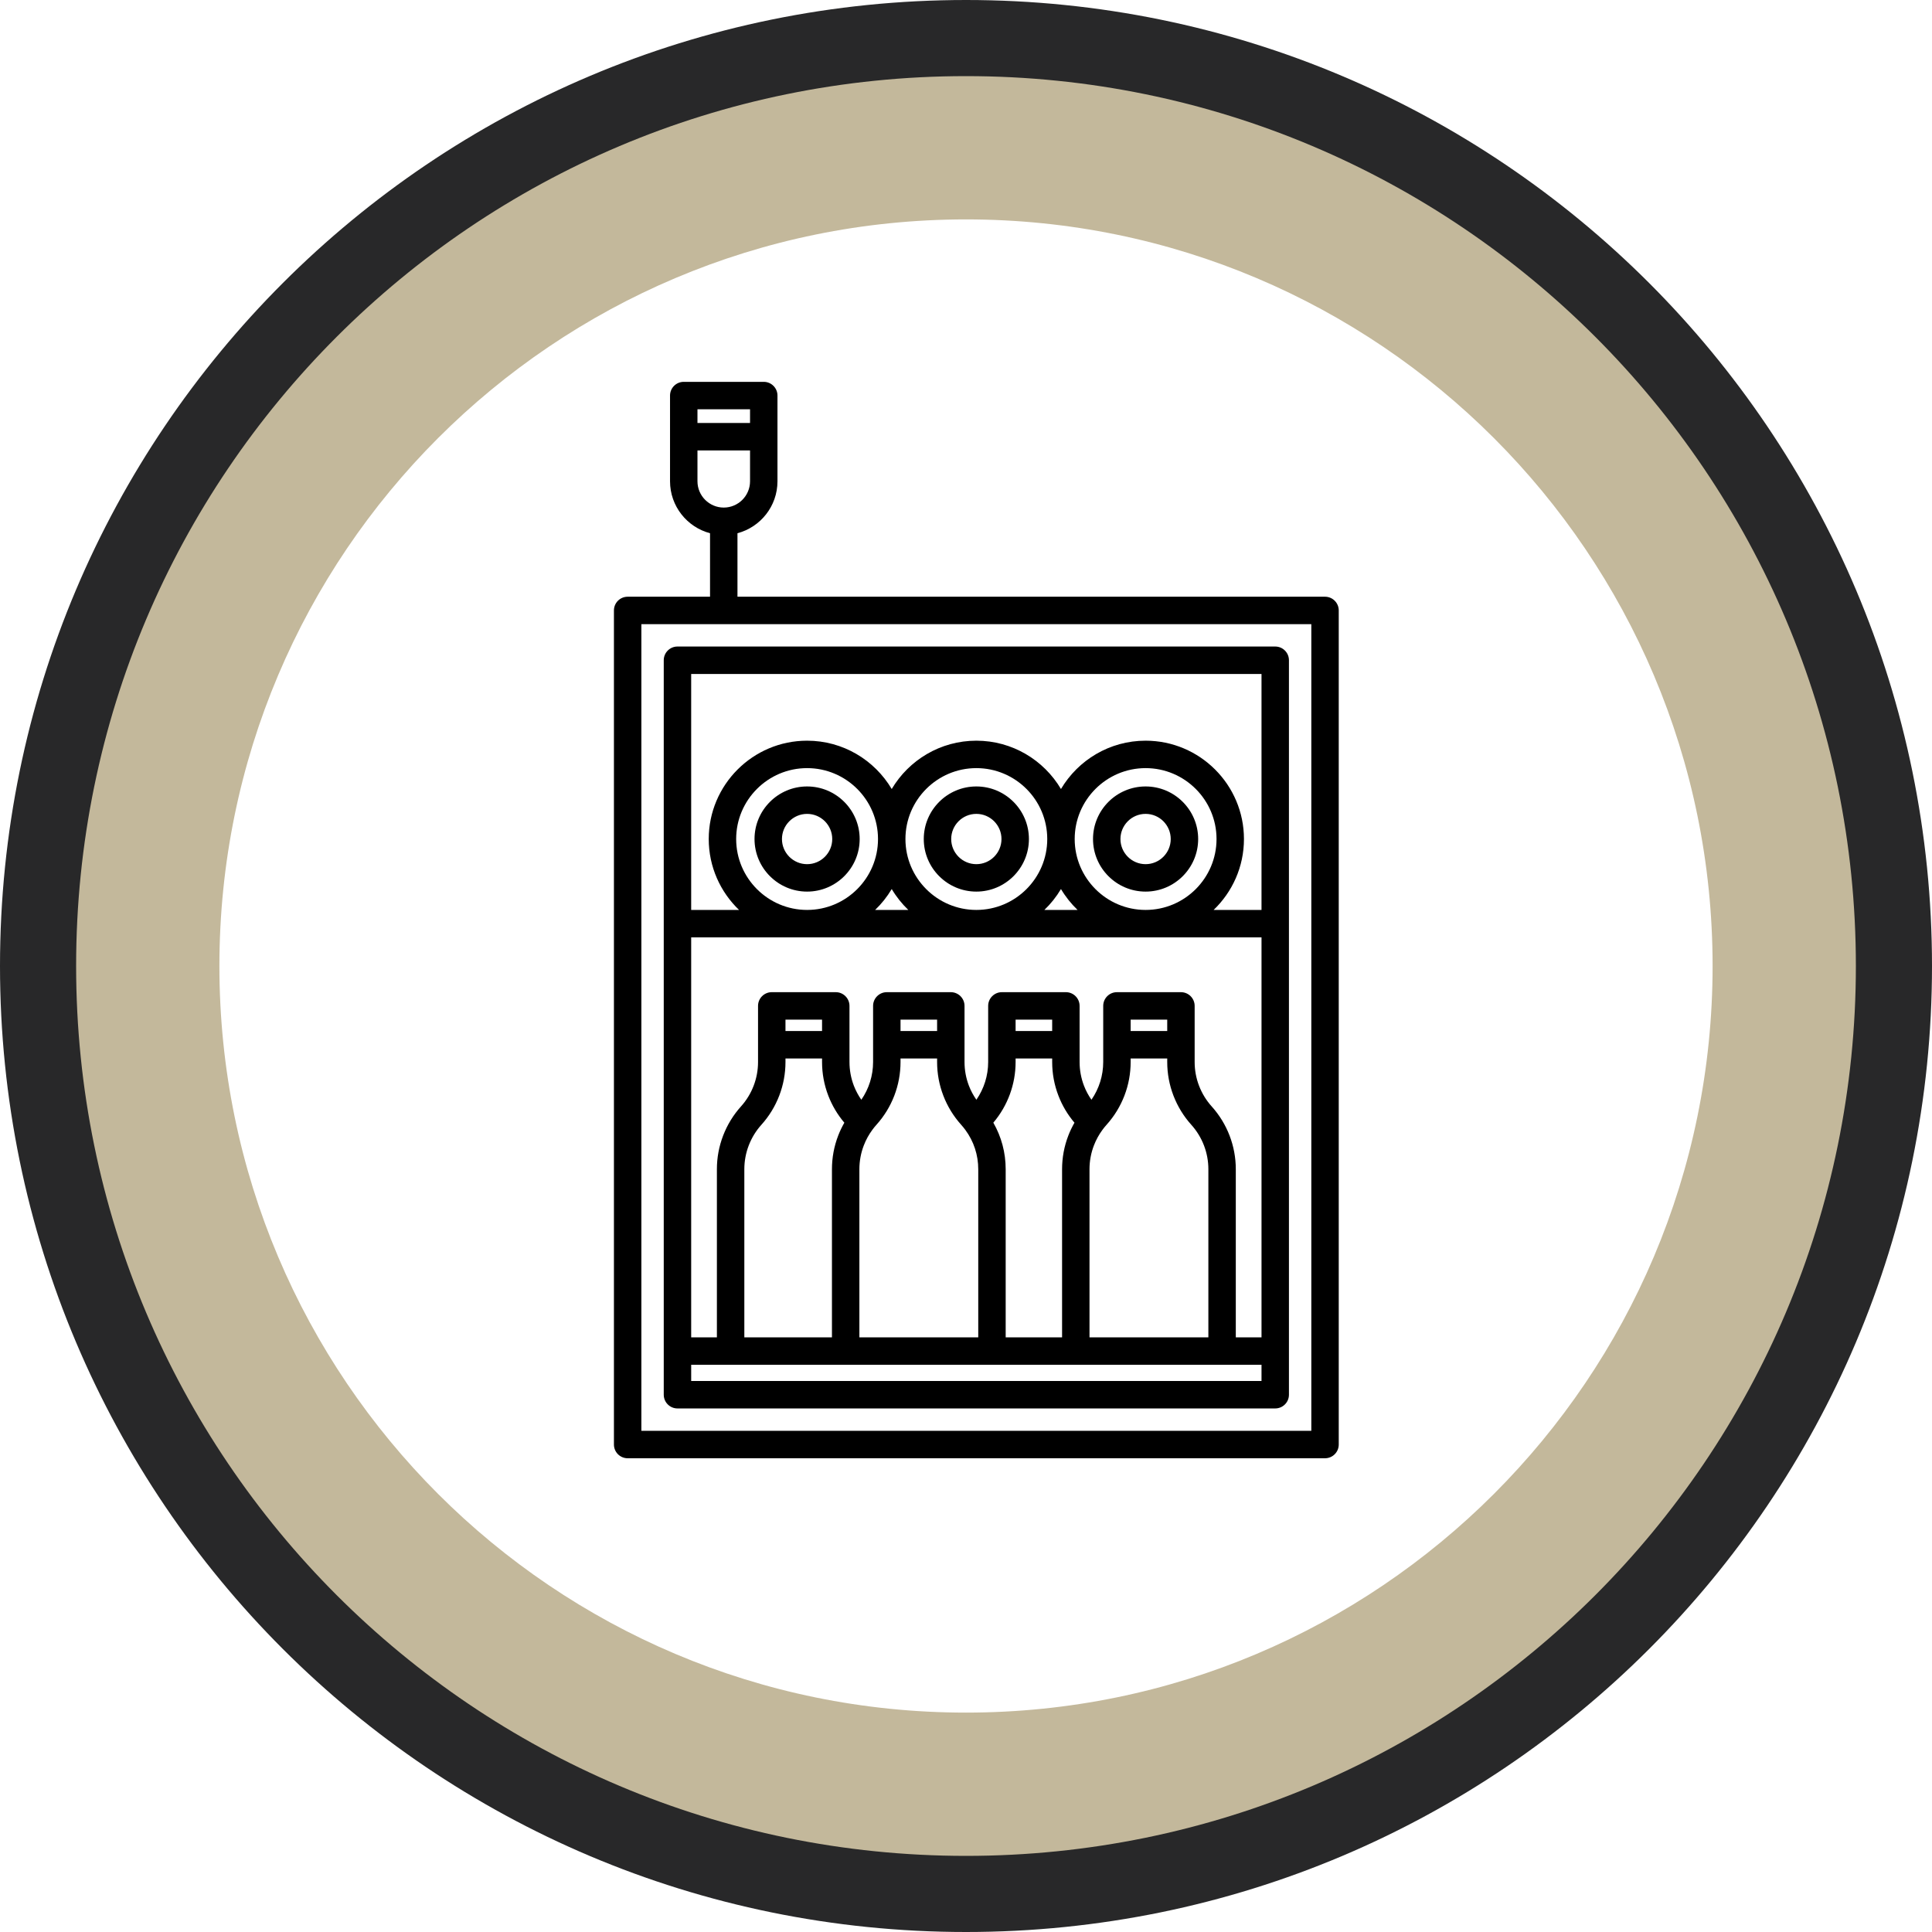
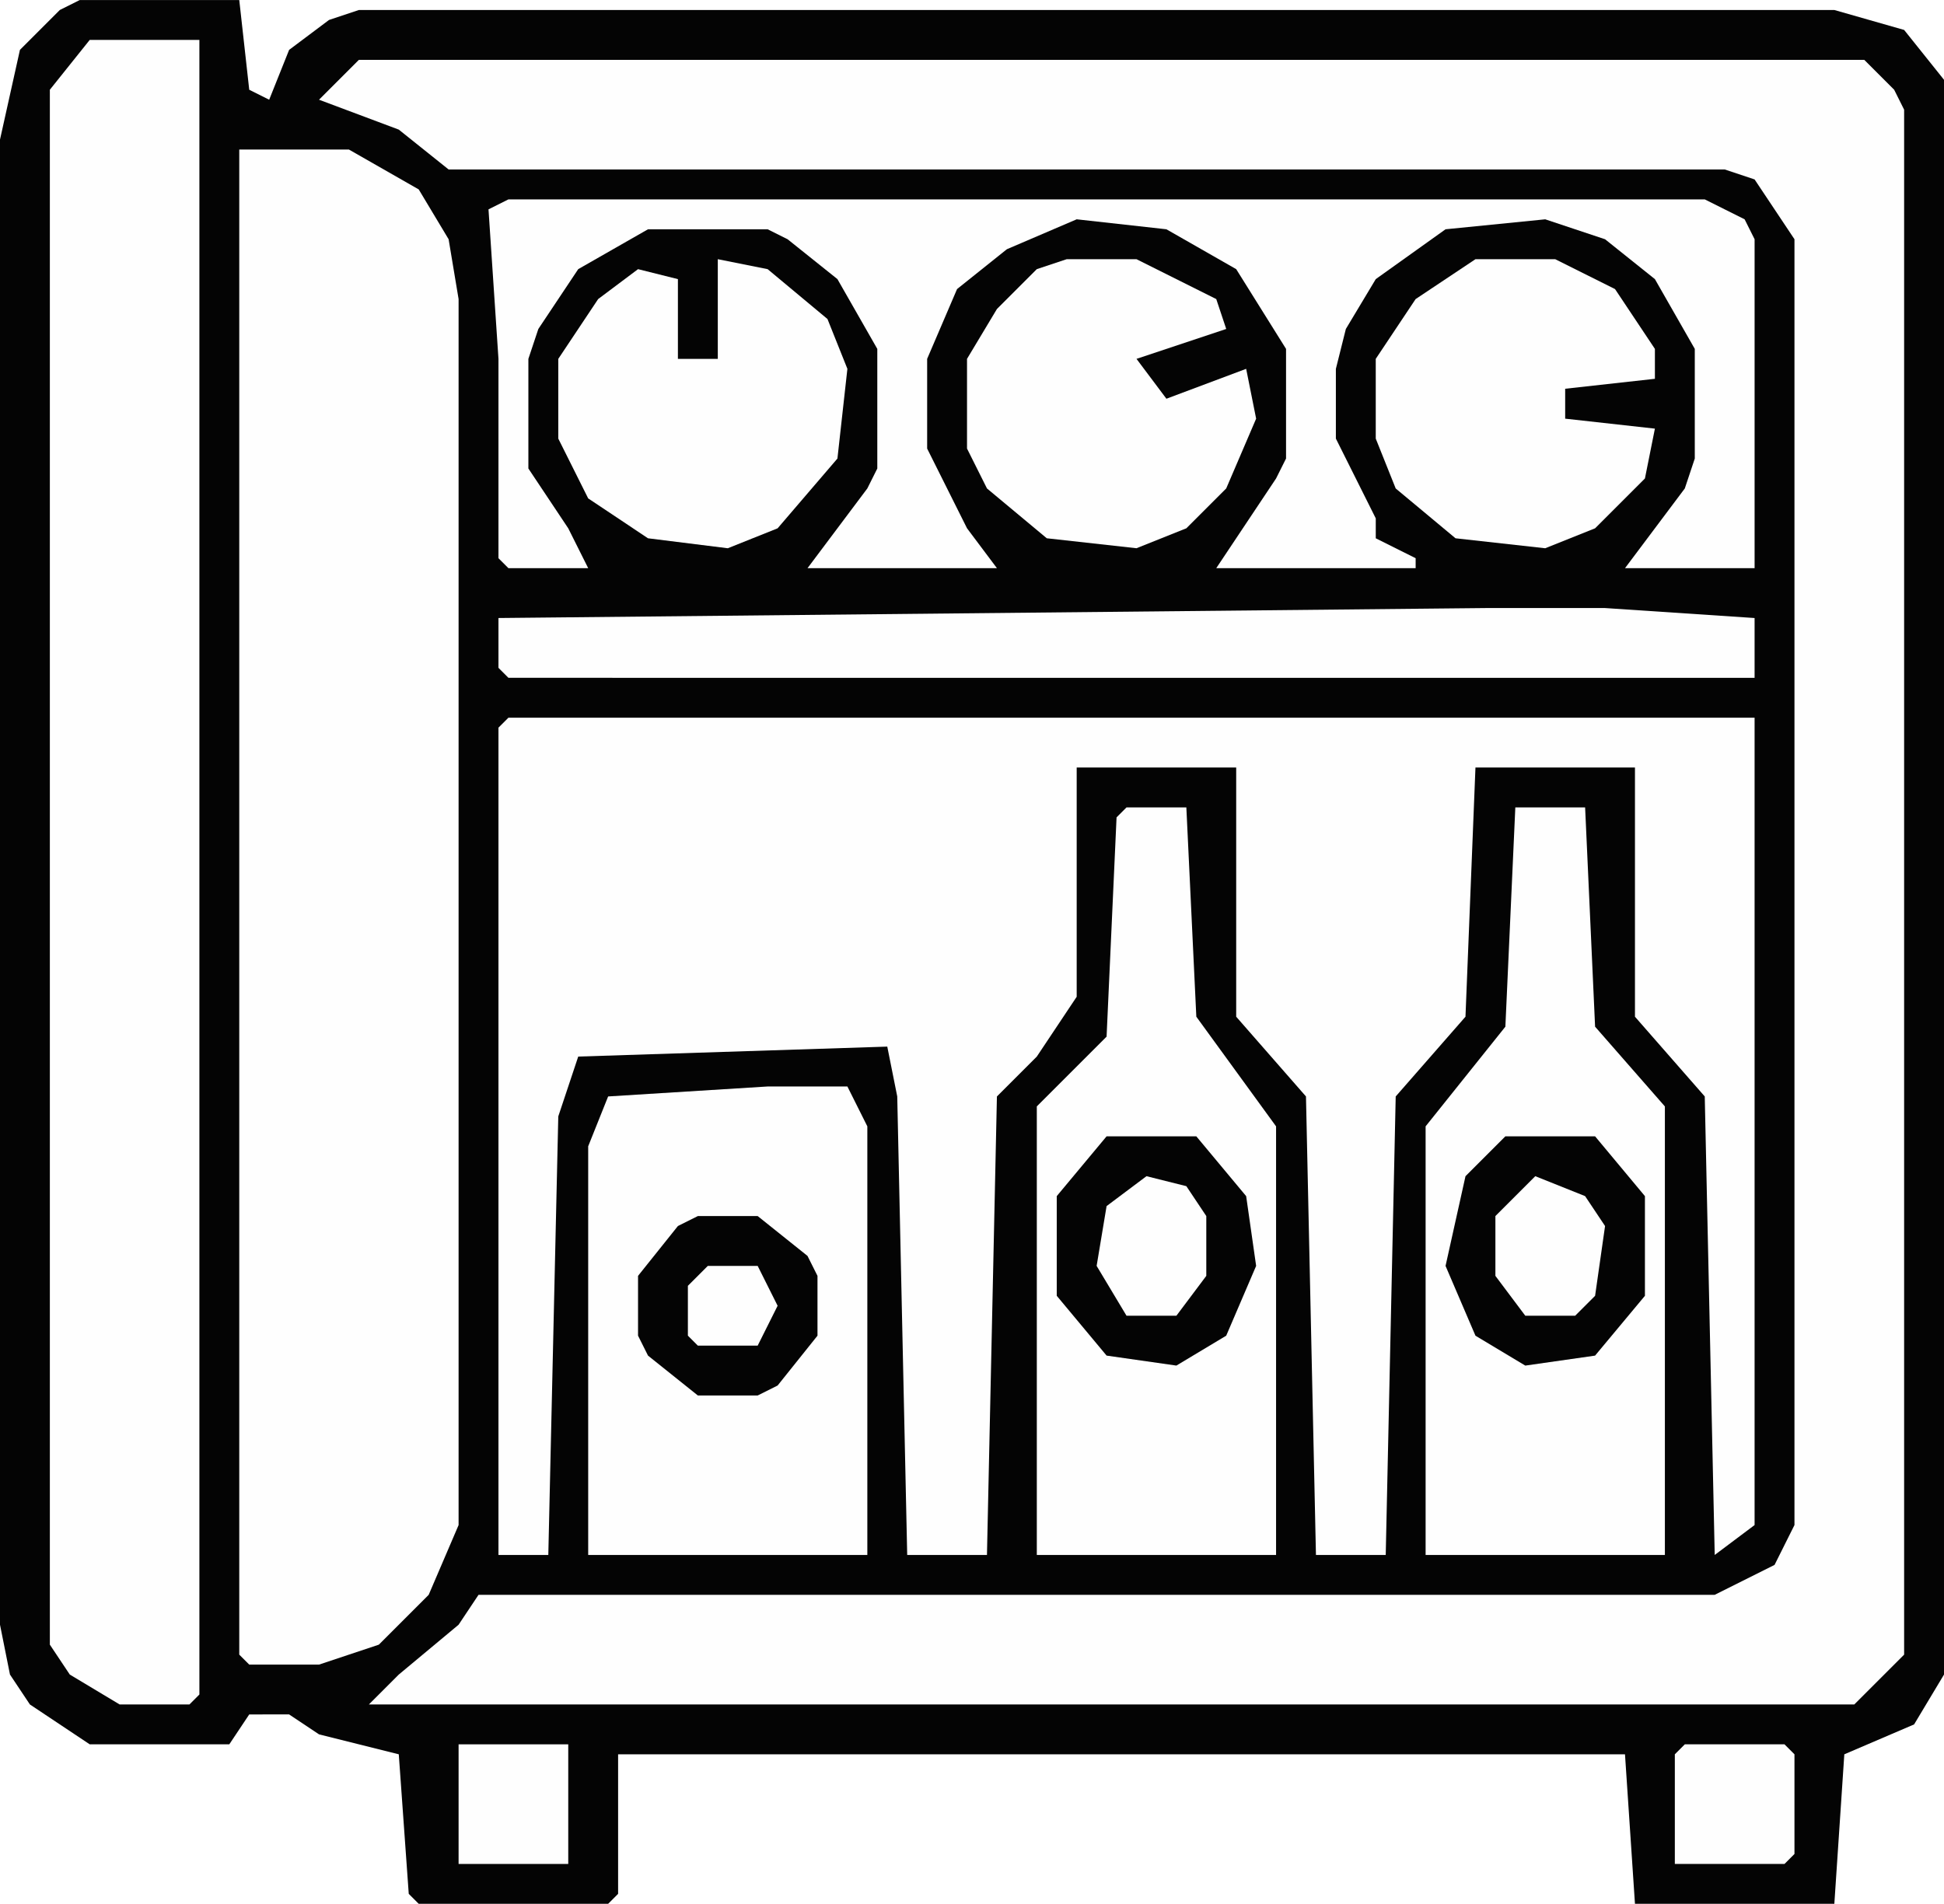
- <svg xmlns="http://www.w3.org/2000/svg" xml:space="preserve" width="63.45mm" height="63.45mm" version="1.1" style="shape-rendering:geometricPrecision; text-rendering:geometricPrecision; image-rendering:optimizeQuality; fill-rule:evenodd; clip-rule:evenodd" viewBox="0 0 5676.78 5676.78">
+ <svg xmlns="http://www.w3.org/2000/svg" xml:space="preserve" width="22.214mm" height="21.759mm" version="1.1" style="shape-rendering:geometricPrecision; text-rendering:geometricPrecision; image-rendering:optimizeQuality; fill-rule:evenodd; clip-rule:evenodd" viewBox="0 0 1607.54 1574.57">
  <defs>
    <style type="text/css">
   
-     .str0 {stroke:#282829;stroke-width:447.34;stroke-miterlimit:22.926}
-     .fil0 {fill:none}
-     .fil1 {fill:#C3B89B}
-     .fil2 {fill:black;fill-rule:nonzero}
+     .fil0 {fill:#040404;fill-rule:nonzero}
+     .fil1 {fill:#FEFEFE;fill-rule:nonzero}
   
  </style>
  </defs>
  <g id="Capa_x0020_1">
-     <path class="fil0 str0" d="M2838.39 223.67c1444.07,0 2614.72,1170.65 2614.72,2614.72 0,1444.07 -1170.65,2614.72 -2614.72,2614.72 -1444.07,0 -2614.72,-1170.65 -2614.72,-2614.72 0,-1444.07 1170.65,-2614.72 2614.72,-2614.72z" />
-     <path class="fil1" d="M2838.39 223.67c1444.07,0 2614.72,1170.65 2614.72,2614.72 0,1444.07 -1170.65,2614.72 -2614.72,2614.72 -1444.07,0 -2614.72,-1170.65 -2614.72,-2614.72 0,-1444.07 1170.65,-2614.72 2614.72,-2614.72zm0 421c1211.56,0 2193.73,982.17 2193.73,2193.73 0,1211.56 -982.17,2193.73 -2193.73,2193.73 -1211.56,0 -2193.73,-982.17 -2193.73,-2193.73 0,-1211.56 982.17,-2193.73 2193.73,-2193.73z" />
-     <g id="minibar-svgrepo-com.svg">
-       <g>
-         <g>
-           <g>
-             <path class="fil2" d="M2371.48 2310.82c-85.17,0 -154.48,69.3 -154.48,154.48 0,85.18 69.3,154.48 154.48,154.48 85.18,0 154.48,-69.3 154.48,-154.48 0,-85.17 -69.3,-154.48 -154.48,-154.48zm0 228.36c-40.73,0 -73.87,-33.15 -73.87,-73.88 0,-40.73 33.15,-73.87 73.87,-73.87 40.74,0 73.88,33.15 73.88,73.87 0,40.73 -33.14,73.88 -73.88,73.88z" />
-             <path class="fil2" d="M2868.78 2619.78c85.18,0 154.48,-69.31 154.48,-154.48 0,-85.18 -69.3,-154.48 -154.48,-154.48 -85.18,0 -154.48,69.3 -154.48,154.48 0,85.18 69.3,154.48 154.48,154.48zm0 -228.37c40.74,0 73.88,33.15 73.88,73.88 0,40.73 -33.15,73.88 -73.88,73.88 -40.73,0 -73.88,-33.15 -73.88,-73.88 0,-40.73 33.15,-73.88 73.88,-73.88z" />
-             <path class="fil2" d="M3366.08 2619.78c85.17,0 154.48,-69.31 154.48,-154.48 0,-85.18 -69.3,-154.48 -154.48,-154.48 -85.18,0 -154.48,69.3 -154.48,154.48 0,85.17 69.3,154.48 154.48,154.48zm0 -228.37c40.73,0 73.87,33.15 73.87,73.88 0,40.73 -33.15,73.88 -73.87,73.88 -40.73,0 -73.88,-33.15 -73.88,-73.88 0,-40.73 33.14,-73.88 73.88,-73.88z" />
-             <path class="fil2" d="M1990.59 4138.41l1756.39 0c22.26,0 40.31,-18.05 40.31,-40.31l0 -2158.11c0,-22.25 -18.05,-40.3 -40.31,-40.3l-1756.39 0c-22.26,0 -40.31,18.04 -40.31,40.3l0 2158.11c0,22.25 18.05,40.31 40.31,40.31zm40.3 -2158.12l1675.79 0 0 693.35 -140.66 0c54.84,-52.62 89.08,-126.54 89.08,-208.34 0,-159.33 -129.65,-288.95 -289.02,-288.95 -105.7,0 -198.27,57.07 -248.65,142 -50.38,-84.92 -142.95,-142 -248.65,-142 -105.69,0 -198.26,57.07 -248.65,142 -50.38,-84.92 -142.95,-142 -248.64,-142 -159.37,0 -289.02,129.62 -289.02,288.95 0,81.81 34.24,155.73 89.07,208.34l-140.66 0 0 -693.35zm589.25 631.97c13.44,22.64 29.87,43.26 48.76,61.39l-97.51 0c18.89,-18.14 35.31,-38.77 48.75,-61.39zm-248.65 61.39c-114.92,0 -208.42,-93.47 -208.42,-208.34 0,-114.89 93.49,-208.35 208.42,-208.35 114.88,0 208.35,93.47 208.35,208.35 0,114.88 -93.47,208.34 -208.35,208.34zm288.96 -208.35c0,-114.88 93.47,-208.34 208.34,-208.34 114.88,0 208.34,93.47 208.34,208.34 0,114.89 -93.47,208.35 -208.34,208.35 -114.88,0 -208.34,-93.47 -208.34,-208.35zm457 146.96c13.44,22.64 29.86,43.26 48.76,61.39l-97.51 0c18.88,-18.14 35.31,-38.77 48.75,-61.39zm40.3 -146.96c0,-114.88 93.47,-208.34 208.35,-208.34 114.92,0 208.42,93.47 208.42,208.34 0,114.89 -93.49,208.35 -208.42,208.35 -114.89,0 -208.35,-93.47 -208.35,-208.35zm-1126.84 288.95l1675.79 0 0 1175.27 -75.56 0 0 -494.01c0,-68.17 -25.14,-133.67 -70.81,-184.47 -15.95,-17.71 -28.45,-38.13 -37.13,-60.62 -8.61,-22.38 -12.96,-45.9 -12.96,-69.9l0 -164.9c0,-22.25 -18.05,-40.31 -40.31,-40.31l-188.06 0c-22.25,0 -40.3,18.05 -40.3,40.31l0 164.89c0,39.88 -12.19,78.45 -34.6,110.88 -8.81,-12.73 -16.23,-26.38 -21.83,-40.99 -8.6,-22.38 -12.96,-45.9 -12.96,-69.9l0 -164.89c0,-22.25 -18.05,-40.31 -40.3,-40.31l-188.06 0c-22.25,0 -40.31,18.05 -40.31,40.31l0 164.89c0,39.84 -12.17,78.39 -34.62,110.89 -8.86,-12.79 -16.28,-26.44 -21.86,-40.99 -8.61,-22.38 -12.97,-45.9 -12.97,-69.9l0 -164.89c0,-22.25 -18.05,-40.3 -40.31,-40.3l-188.05 0c-22.25,0 -40.31,18.05 -40.31,40.3l0 164.89c0,39.92 -12.18,78.49 -34.57,110.88 -8.79,-12.7 -16.19,-26.34 -21.84,-40.98 -8.61,-22.38 -12.96,-45.9 -12.96,-69.9l0 -164.9c0,-22.25 -18.05,-40.3 -40.31,-40.3l-188.06 0c-22.25,0 -40.31,18.05 -40.31,40.31l0 164.89c0,48.24 -17.8,94.61 -50.09,130.53 -22.56,25.06 -40.22,53.87 -52.47,85.66 -12.17,31.64 -18.33,64.89 -18.33,98.81l0 494.01 -75.56 0 0 -1175.25 0.01 0zm1398.74 355.85l0 10.41c0,33.93 6.16,67.17 18.34,98.86 12.23,31.75 29.89,60.56 52.44,85.59 32.32,35.95 50.11,82.32 50.11,130.56l0 494 -349.27 0.01 0 -494.01c0,-24 4.37,-47.53 12.98,-69.93 6.28,-16.36 14.7,-31.75 25.24,-45.99 3.71,-5.1 7.69,-9.99 11.91,-14.65 45.64,-50.77 70.78,-116.27 70.78,-184.45l0 -10.41 107.47 0 0 -0.01zm-107.47 -80.6l0 -33.59 107.47 0 0 33.59 -107.47 0zm-403.48 269.25c42.22,-49.85 65.44,-112.79 65.44,-178.24l0 -10.41 107.46 0 0 10.41c0,33.94 6.16,67.18 18.32,98.77 11.13,29.1 27,55.77 47.19,79.55 -6.94,12.15 -13.06,24.76 -18.09,37.88 -12.17,31.64 -18.33,64.88 -18.33,98.81l0 494.01 -165.7 0 0 -494.01c-0.02,-48.63 -12.52,-95.37 -36.3,-136.77zm65.43 -269.25l0 -33.59 107.47 0 0 33.59 -107.47 0zm-230.65 80.6l0 10.41c0,33.93 6.16,67.17 18.31,98.78 12.06,31.48 29.7,60.3 52.42,85.62 4.47,5 8.53,9.98 12.18,14.98 24.85,33.68 37.99,73.65 37.99,115.64l0 494 -349.26 0.01 0 -494.01c0,-24 4.36,-47.52 12.97,-69.93 6.28,-16.37 14.71,-31.75 25.24,-45.99 3.72,-5.11 7.69,-10 11.87,-14.62 45.66,-50.69 70.81,-116.21 70.81,-184.47l0 -10.41 107.47 0zm-107.47 -80.6l0 -33.59 107.47 0 0 33.59 -107.47 0zm-230.58 80.6l0 10.41c0,33.93 6.16,67.17 18.34,98.86 11.25,29.17 27.11,55.82 47.17,79.46 -6.95,12.15 -13.07,24.76 -18.1,37.88 -12.16,31.64 -18.32,64.89 -18.32,98.81l0 494.01 -257.45 0 0 -494.01c0,-24 4.36,-47.52 12.95,-69.87 8.69,-22.54 21.18,-42.94 37.17,-60.7 45.65,-50.77 70.78,-116.27 70.78,-184.44l0 -10.41 107.47 0zm-107.47 -80.6l0 -33.59 107.47 0 0 33.59 -107.47 0zm-277.06 980.63l1675.79 0 0 47.69 -1675.79 0 0 -47.69z" />
-             <path class="fil2" d="M3893.33 1753.34l-1726.43 0 0 -186.58c67.57,-17.86 117.54,-79.5 117.54,-152.62l0 -251.86c0,-22.25 -18.05,-40.31 -40.3,-40.31l-235.09 0c-22.25,0 -40.3,18.05 -40.3,40.31l0 251.87c0,73.1 49.97,134.75 117.54,152.62l0 186.58 -242.07 0c-22.26,0 -40.31,18.05 -40.31,40.3l0 2450.82c0,22.25 18.04,40.31 40.31,40.31l2049.09 0c22.25,0 40.31,-18.05 40.31,-40.31l0 -2450.82c0,-22.25 -18.05,-40.31 -40.31,-40.31zm-1843.97 -550.76l154.48 0 0 40.31 -154.48 0 0 -40.31zm0 211.57l0 -90.68 154.48 0 0 90.68c0,42.6 -34.64,77.24 -77.24,77.24 -42.59,0 -77.24,-34.65 -77.24,-77.24zm1803.67 2790.01l-1968.5 0 0 -2370.22 1968.51 0 0 2370.22 -0.01 0z" />
-           </g>
-         </g>
-       </g>
-     </g>
+     <polygon class="fil0" points="65.95,0 197.85,0 206.1,74.2 222.59,82.45 239.08,41.23 272.06,16.49 296.79,8.25 1516.86,8.25 1574.57,24.74 1607.54,65.96 1607.54,1384.97 1582.82,1426.19 1525.11,1450.92 1516.86,1574.57 1351.99,1574.57 1343.74,1450.91 511.13,1450.91 511.13,1566.33 502.88,1574.57 346.25,1574.57 338,1566.32 329.76,1450.91 263.81,1434.42 239.07,1417.93 206.1,1417.94 189.61,1442.67 74.2,1442.67 24.73,1409.7 8.24,1384.96 -0,1343.74 -0,115.42 16.49,41.22 49.46,8.24 " />
+     <polygon class="fil1" points="296.78,49.47 1541.6,49.47 1566.33,74.2 1574.57,90.69 1574.57,1368.48 1533.35,1409.7 305.03,1409.7 329.76,1384.96 379.22,1343.74 395.71,1319.01 1417.94,1319.01 1467.41,1294.28 1483.89,1261.31 1483.89,197.85 1450.92,148.39 1426.19,140.14 370.97,140.15 329.76,107.17 263.81,82.45 " />
+     <polygon class="fil1" points="420.44,593.56 1450.91,593.56 1450.91,1261.31 1417.94,1286.04 1409.7,906.82 1351.99,840.87 1351.99,634.78 1220.09,634.78 1211.84,840.87 1154.14,906.83 1145.89,1286.04 1088.19,1286.04 1079.94,906.82 1022.24,840.87 1022.24,634.78 890.34,634.78 890.34,824.38 857.36,873.85 824.38,906.83 816.14,1286.04 750.19,1286.04 741.95,906.82 733.71,865.6 478.15,873.84 461.66,923.31 453.41,1286.04 412.19,1286.04 412.19,601.8 " />
+     <polygon class="fil1" points="197.85,123.66 288.54,123.66 346.25,156.64 370.97,197.85 379.22,247.32 379.22,1261.31 354.49,1319.01 313.27,1360.23 263.81,1376.73 206.1,1376.72 197.85,1368.48 " />
+     <polygon class="fil1" points="74.2,32.98 164.88,32.98 164.88,1401.45 156.64,1409.7 98.93,1409.7 57.71,1384.96 41.22,1360.23 41.22,74.2 " />
+     <polygon class="fil1" points="931.55,667.75 981.02,667.75 989.27,840.87 1055.21,931.55 1055.21,1286.04 857.36,1286.04 857.36,915.06 915.06,857.36 923.31,676 " />
+     <polygon class="fil1" points="1253.06,667.75 1310.77,667.75 1319.02,849.12 1376.73,915.07 1376.73,1286.04 1178.87,1286.04 1178.87,931.55 1244.83,849.12 " />
+     <polygon class="fil1" points="420.44,164.88 1409.7,164.88 1442.67,181.37 1450.92,197.86 1450.92,469.91 1343.75,469.9 1393.21,403.95 1401.46,379.22 1401.46,288.54 1368.48,230.83 1327.26,197.86 1277.79,181.37 1195.36,189.61 1137.65,230.83 1112.92,272.06 1104.67,305.03 1104.67,362.73 1137.65,428.69 1137.65,445.18 1170.63,461.66 1170.63,469.91 1005.75,469.9 1055.21,395.71 1063.46,379.22 1063.46,288.54 1022.24,222.58 964.54,189.61 890.34,181.36 832.63,206.1 791.41,239.07 766.68,296.78 766.68,370.97 799.66,436.92 824.39,469.9 667.75,469.9 717.22,403.95 725.46,387.46 725.46,288.54 692.49,230.83 651.27,197.85 634.78,189.61 535.85,189.61 478.15,222.58 445.17,272.05 436.93,296.78 436.93,387.46 469.9,436.93 486.39,469.9 420.44,469.9 412.19,461.66 412.19,296.78 403.95,173.13 " />
+     <polygon class="fil1" points="634.78,898.58 700.73,898.58 717.22,931.55 717.22,1286.04 486.39,1286.04 486.39,948.04 502.88,906.82 " />
+     <polygon class="fil1" points="1228.33,502.88 1327.26,502.88 1450.91,511.13 1450.91,560.59 420.44,560.58 412.19,552.34 412.19,511.12 " />
+     <polygon class="fil1" points="593.56,214.35 634.78,222.59 684.25,263.81 700.73,305.03 692.49,379.22 643.03,436.93 601.81,453.42 535.85,445.18 486.39,412.2 461.66,362.73 461.66,296.79 494.63,247.32 527.61,222.59 560.58,230.83 560.58,296.79 593.56,296.78 " />
+     <polygon class="fil1" points="1220.09,214.35 1286.04,214.35 1335.51,239.07 1368.48,288.54 1368.48,313.27 1294.28,321.51 1294.28,346.25 1368.48,354.49 1360.23,395.71 1319.01,436.93 1277.79,453.42 1203.6,445.18 1154.13,403.96 1137.64,362.73 1137.64,296.79 1170.62,247.32 " />
+     <polygon class="fil1" points="882.09,214.35 939.8,214.35 1005.75,247.32 1013.99,272.05 939.8,296.78 964.53,329.76 1030.48,305.03 1038.73,346.25 1013.99,403.95 981.02,436.93 939.8,453.41 865.61,445.17 816.14,403.95 799.65,370.97 799.65,296.78 824.38,255.56 857.36,222.58 " />
+     <polygon class="fil0" points="915.07,939.8 989.26,939.8 1030.48,989.27 1038.73,1046.97 1013.99,1104.67 972.77,1129.41 915.07,1121.16 873.85,1071.7 873.85,989.26 " />
+     <polygon class="fil0" points="1244.83,939.8 1319.01,939.8 1360.23,989.27 1360.23,1071.7 1319.01,1121.17 1261.31,1129.42 1220.09,1104.69 1195.36,1046.98 1211.85,972.78 " />
+     <polygon class="fil0" points="577.07,1005.75 626.53,1005.75 667.75,1038.73 676,1055.21 676,1104.68 643.03,1145.9 626.53,1154.14 577.07,1154.14 535.85,1121.16 527.61,1104.67 527.61,1055.21 560.58,1013.99 " />
+     <polygon class="fil1" points="1393.21,1442.67 1475.65,1442.67 1483.89,1450.91 1483.89,1533.35 1475.65,1541.6 1384.96,1541.6 1384.96,1450.91 " />
+     <polygon class="fil1" points="379.22,1442.67 469.9,1442.67 469.9,1541.6 379.22,1541.6 " />
+     <polygon class="fil1" points="1269.55,972.77 1310.77,989.27 1327.26,1013.99 1319.02,1071.7 1302.53,1088.19 1261.31,1088.19 1236.58,1055.21 1236.58,1005.74 " />
+     <polygon class="fil1" points="948.05,972.77 981.02,981.02 997.51,1005.75 997.51,1055.21 972.78,1088.19 931.55,1088.19 906.83,1046.96 915.07,997.5 " />
+     <polygon class="fil1" points="585.31,1046.96 626.53,1046.96 643.03,1079.94 626.53,1112.92 577.07,1112.92 568.83,1104.67 568.83,1063.45 " />
  </g>
</svg>
